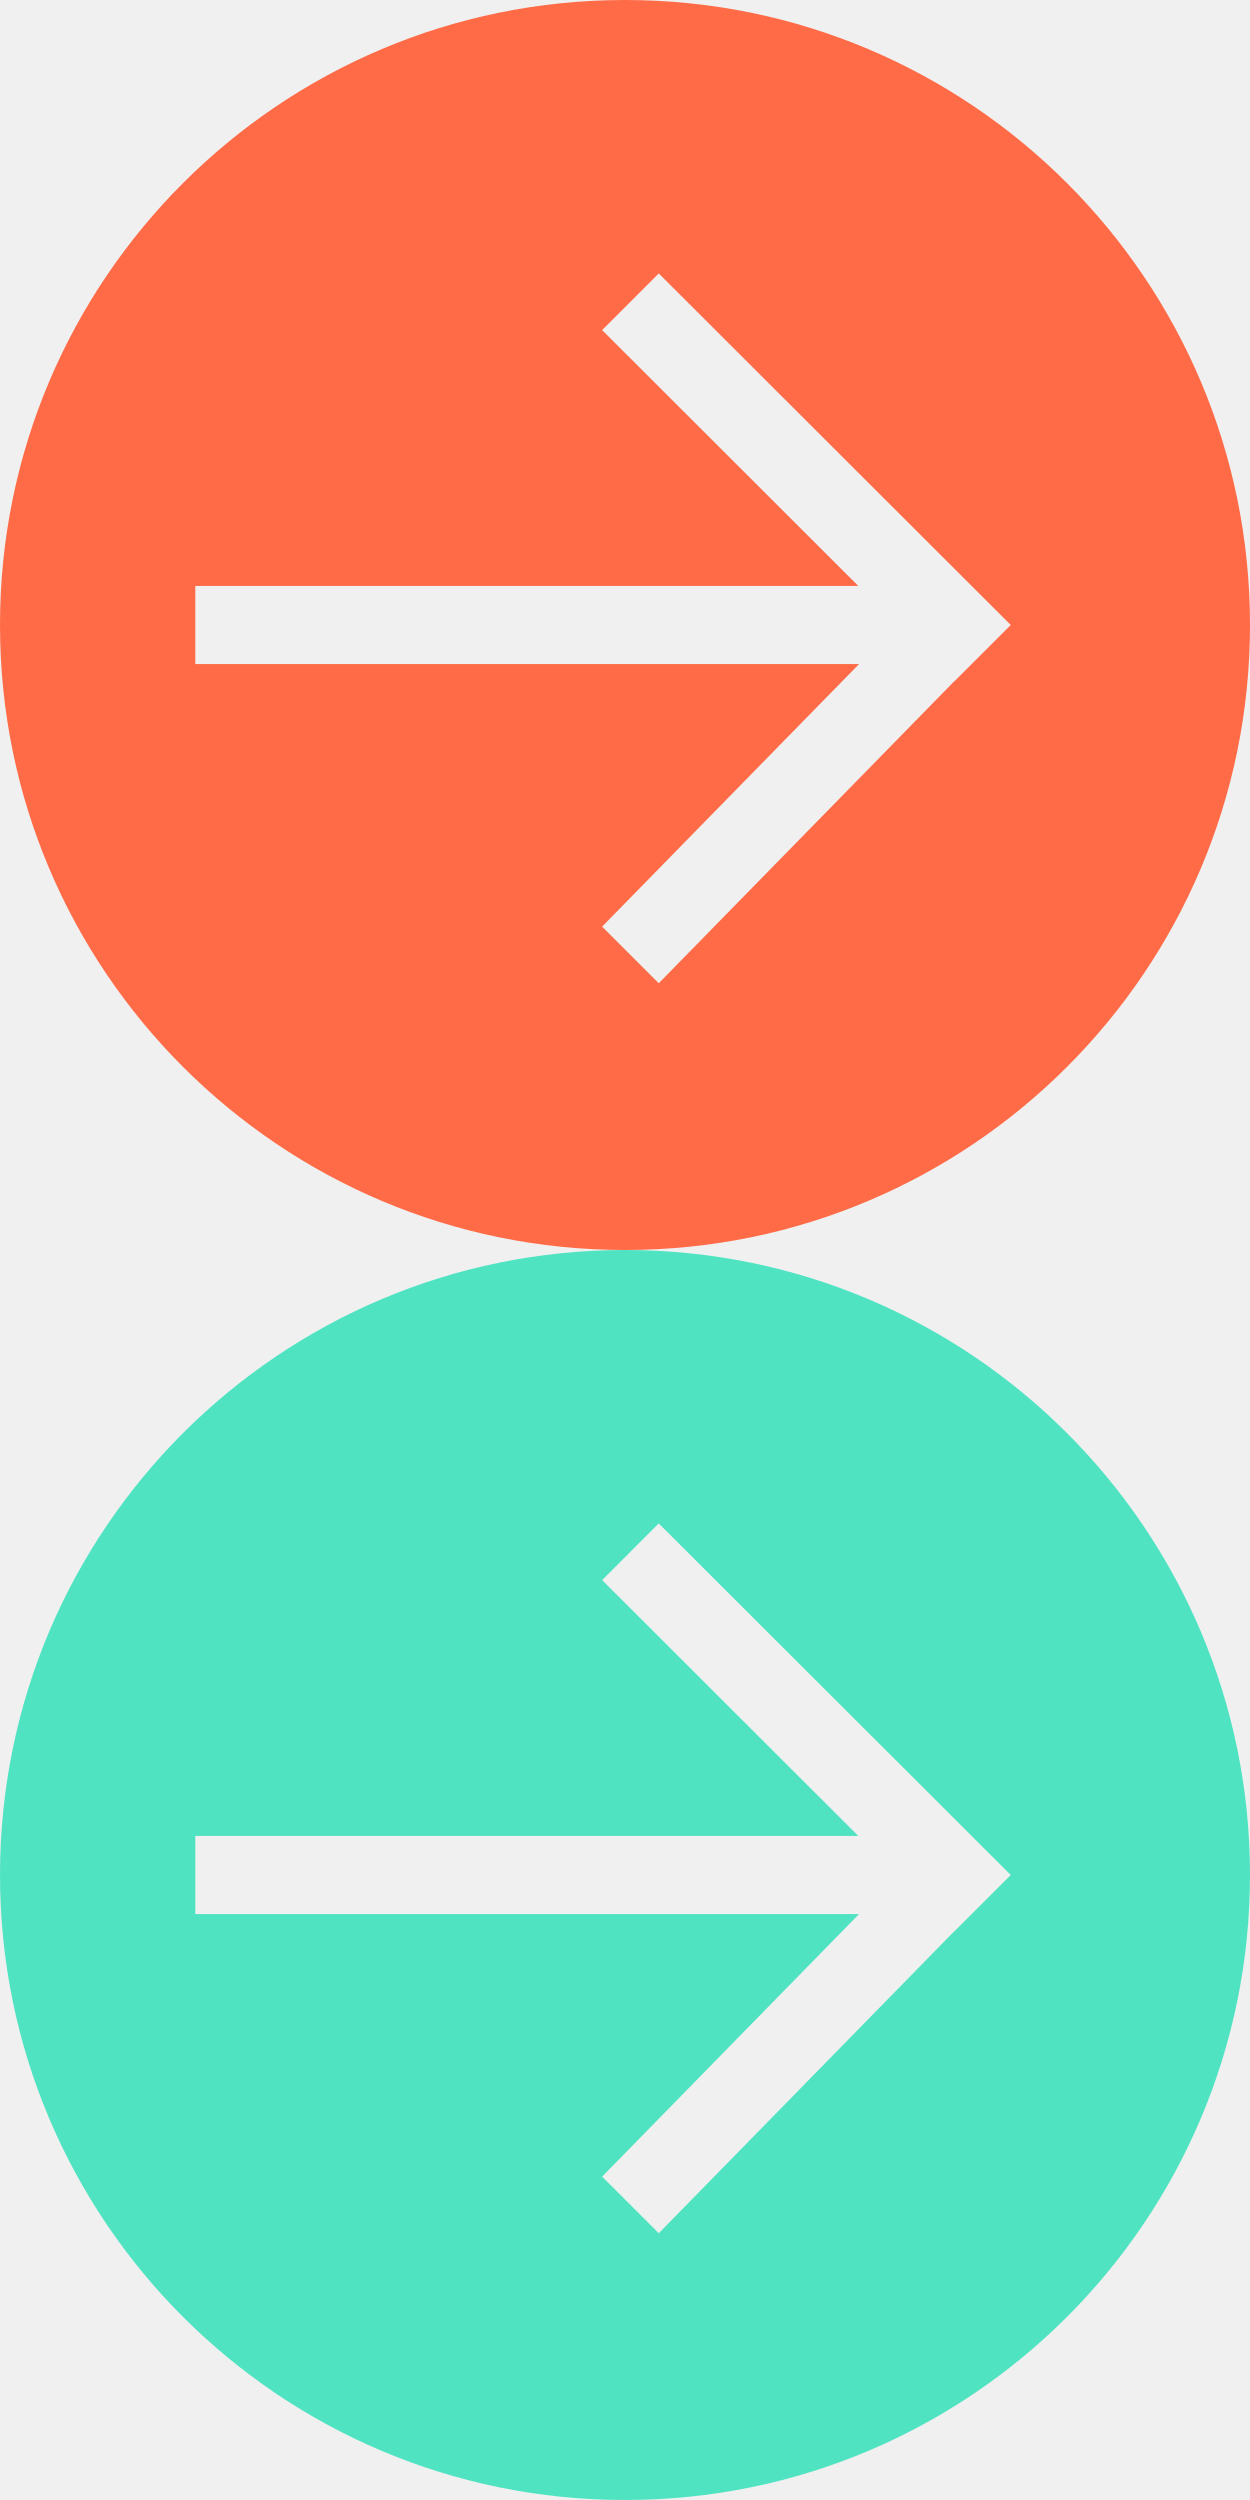
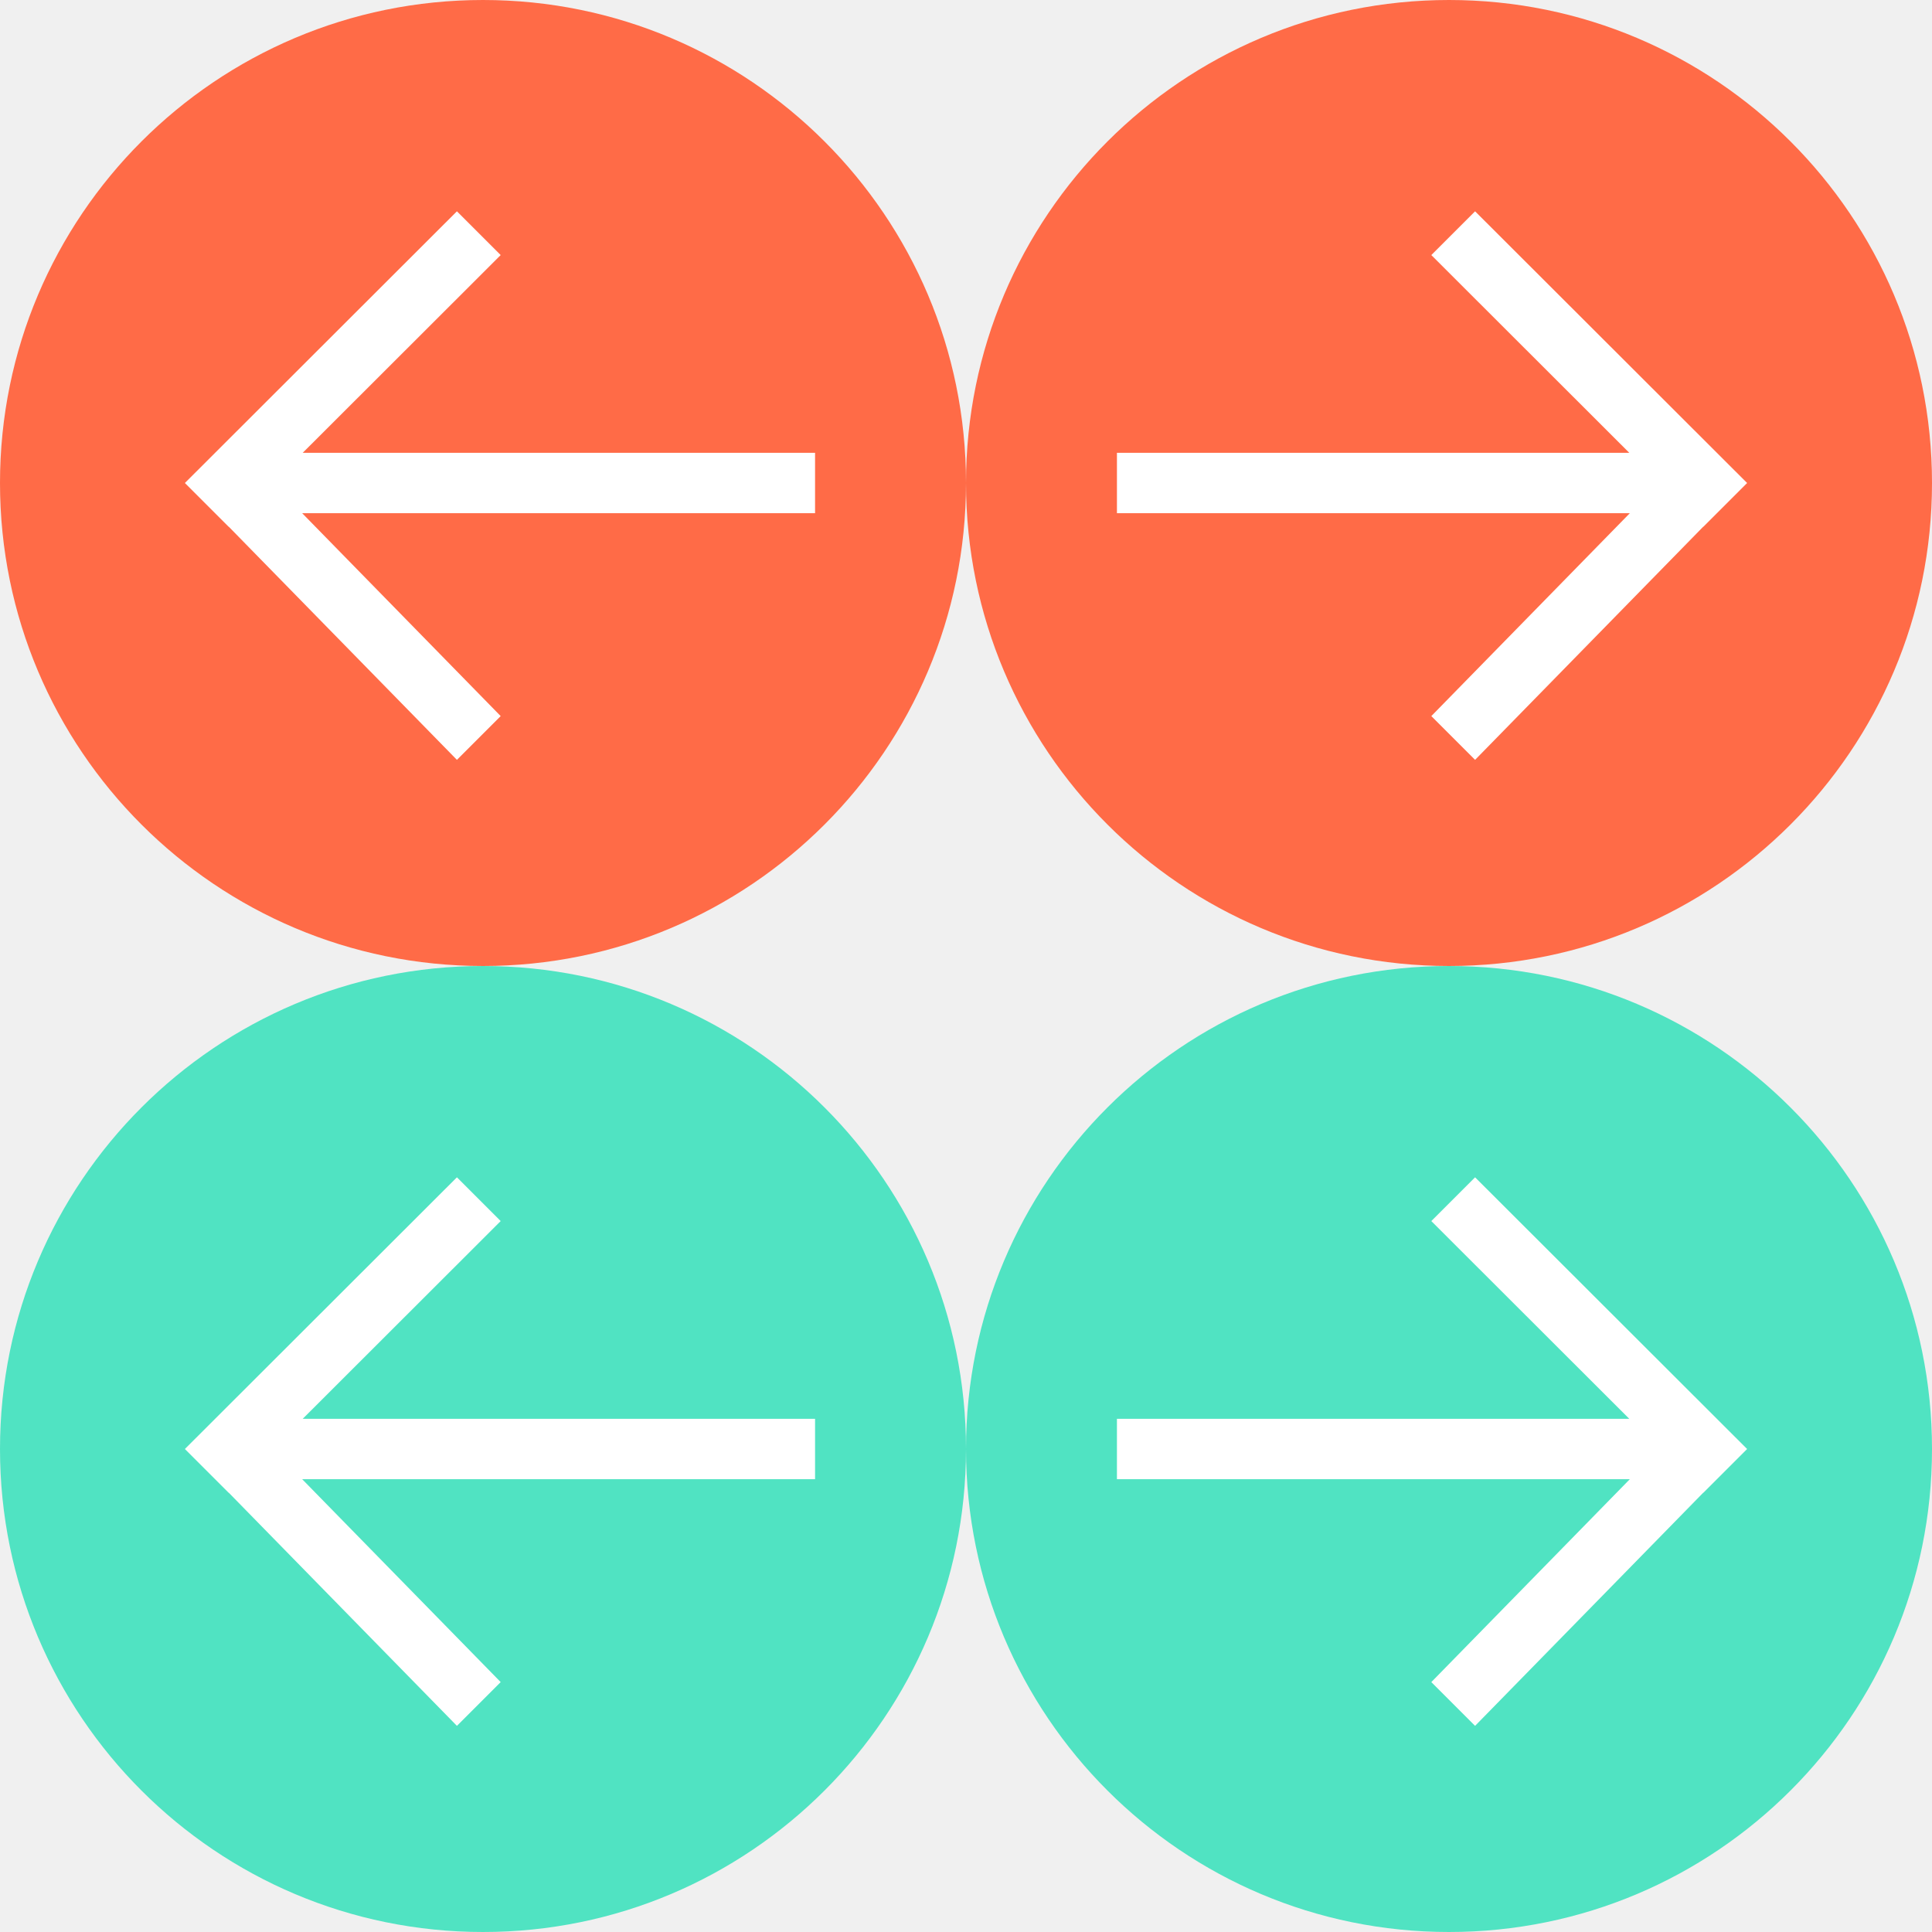
- <svg xmlns="http://www.w3.org/2000/svg" xmlns:xlink="http://www.w3.org/1999/xlink" width="40" height="80" viewBox="0 0 40 80">
+ <svg xmlns="http://www.w3.org/2000/svg" xmlns:xlink="http://www.w3.org/1999/xlink" width="80" height="80" viewBox="0 0 80 80">
  <defs>
-     <path id="a" d="M27.489 21.25l-8.221 8.402 1.812 1.812 9.448-9.655.003.003L32.344 20 21.08 8.75l-1.812 1.813 8.197 8.187H6.25v2.5h21.239zM20 40C8.954 40 0 31.046 0 20S8.954 0 20 0s20 8.954 20 20-8.954 20-20 20z" />
-     <path id="c" d="M27.489 21.25l-8.221 8.402 1.812 1.812 9.448-9.655.003.003L32.344 20 21.08 8.75l-1.812 1.813 8.197 8.187H6.25v2.5h21.239zM20 40C8.954 40 0 31.046 0 20S8.954 0 20 0s20 8.954 20 20-8.954 20-20 20z" />
+     <circle id="a" cx="20" cy="20" r="20" />
+     <circle id="c" cx="20" cy="20" r="20" />
+     <circle id="e" cx="20" cy="20" r="20" />
+     <circle id="g" cx="20" cy="20" r="20" />
  </defs>
  <g fill="none" fill-rule="evenodd">
-     <mask id="b" fill="#fff">
-       <use xlink:href="#a" />
-     </mask>
-     <g fill="#FF6B47" mask="url(#b)">
-       <path d="M0 0H40V40H0z" />
+     <g transform="matrix(-1 0 0 1 40 0)">
+       <mask id="b" fill="#fff">
+         <use xlink:href="#a" />
+       </mask>
+       <g fill="#FF6B47" mask="url(#b)">
+         <path d="M0 0H40V40H0z" />
+       </g>
+       <path fill="#FFF" fill-rule="nonzero" d="M27.489 21.25H6.25v-2.5h21.215l-8.197-8.188L21.08 8.75 32.344 20l-1.813 1.813-.003-.004-9.448 9.655-1.812-1.812 8.22-8.402z" />
    </g>
-     <g transform="translate(0 40)">
+     <g transform="matrix(-1 0 0 1 40 40)">
      <mask id="d" fill="#fff">
        <use xlink:href="#c" />
      </mask>
      <g fill="#50E3C2" mask="url(#d)">
        <path d="M0 0H40V40H0z" />
      </g>
+       <path fill="#FFF" fill-rule="nonzero" d="M27.489 21.25H6.25v-2.5h21.215l-8.197-8.188L21.08 8.75 32.344 20l-1.813 1.813-.003-.004-9.448 9.655-1.812-1.812 8.22-8.402z" />
+     </g>
+     <g transform="translate(40)">
+       <mask id="f" fill="#fff">
+         <use xlink:href="#e" />
+       </mask>
+       <g fill="#FF6B47" mask="url(#f)">
+         <path d="M0 0H40V40H0z" />
+       </g>
+       <path fill="#FFF" fill-rule="nonzero" d="M27.489 21.25H6.25v-2.5h21.215l-8.197-8.188L21.08 8.75 32.344 20l-1.813 1.813-.003-.004-9.448 9.655-1.812-1.812 8.22-8.402z" />
+     </g>
+     <g transform="translate(40 40)">
+       <mask id="h" fill="#fff">
+         <use xlink:href="#g" />
+       </mask>
+       <g fill="#50E3C2" mask="url(#h)">
+         <path d="M0 0H40V40H0z" />
+       </g>
+       <path fill="#FFF" fill-rule="nonzero" d="M27.489 21.25H6.25v-2.5h21.215l-8.197-8.188L21.08 8.75 32.344 20l-1.813 1.813-.003-.004-9.448 9.655-1.812-1.812 8.22-8.402z" />
    </g>
  </g>
</svg>
